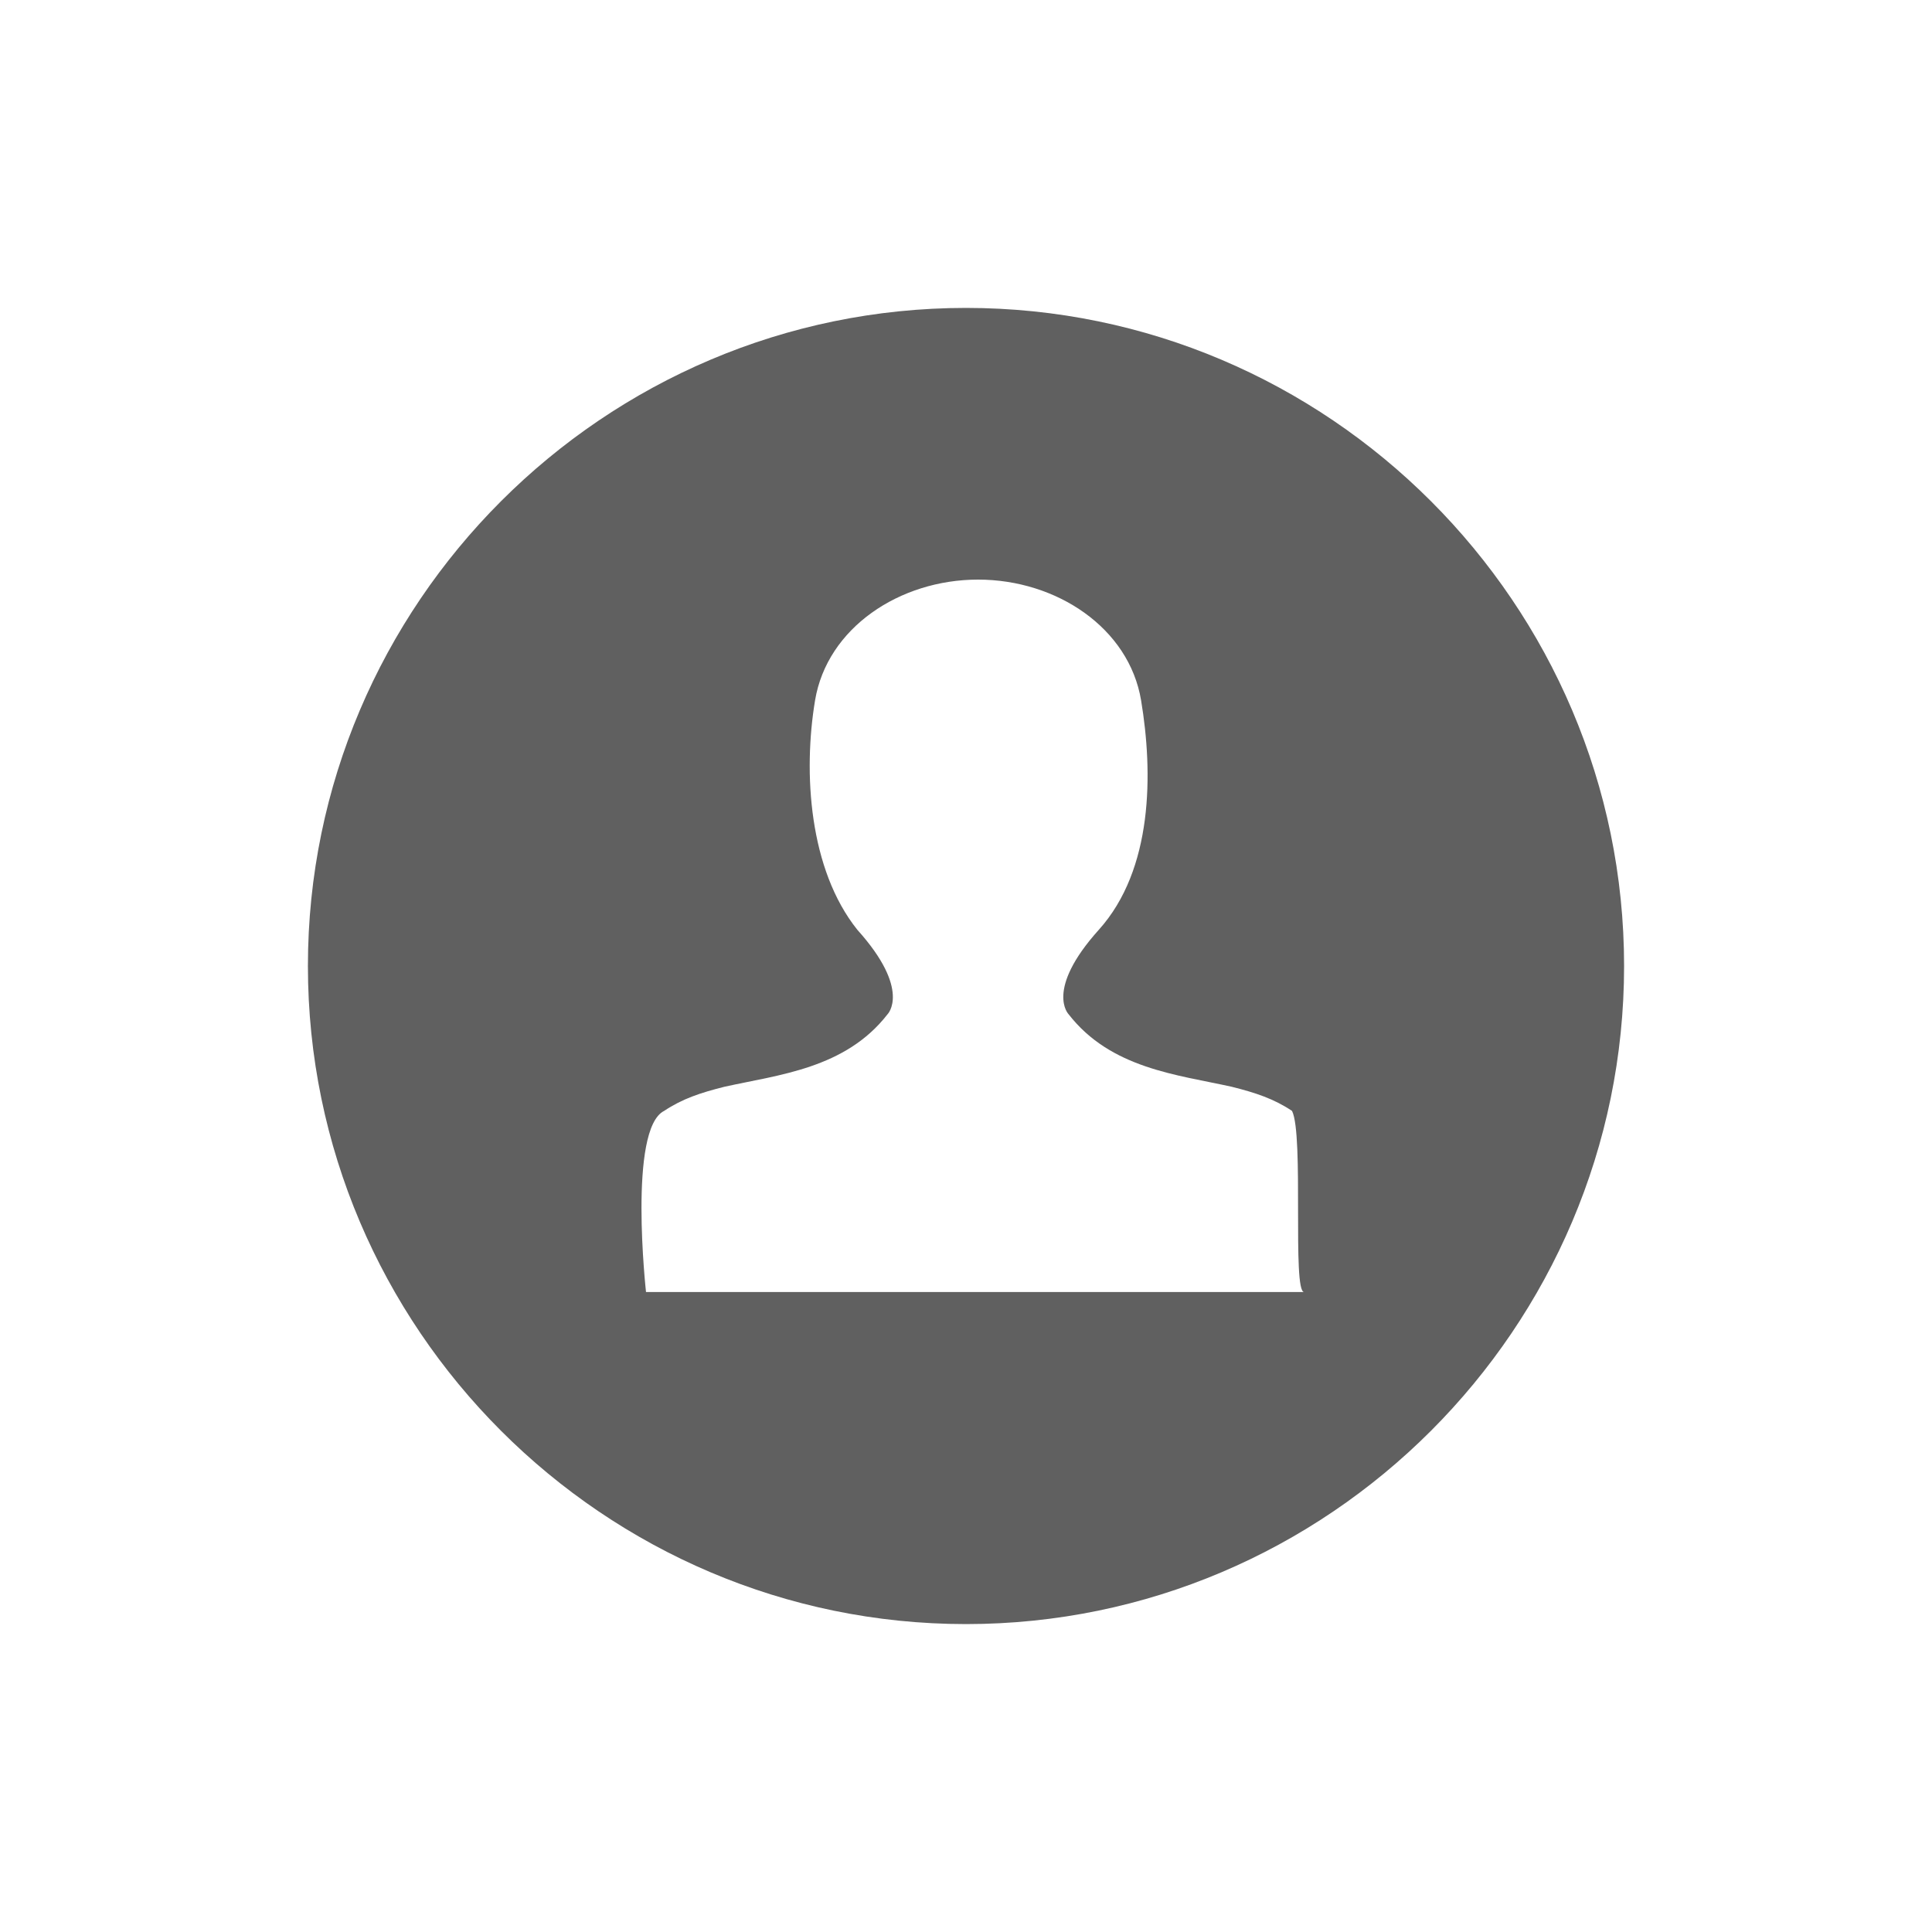
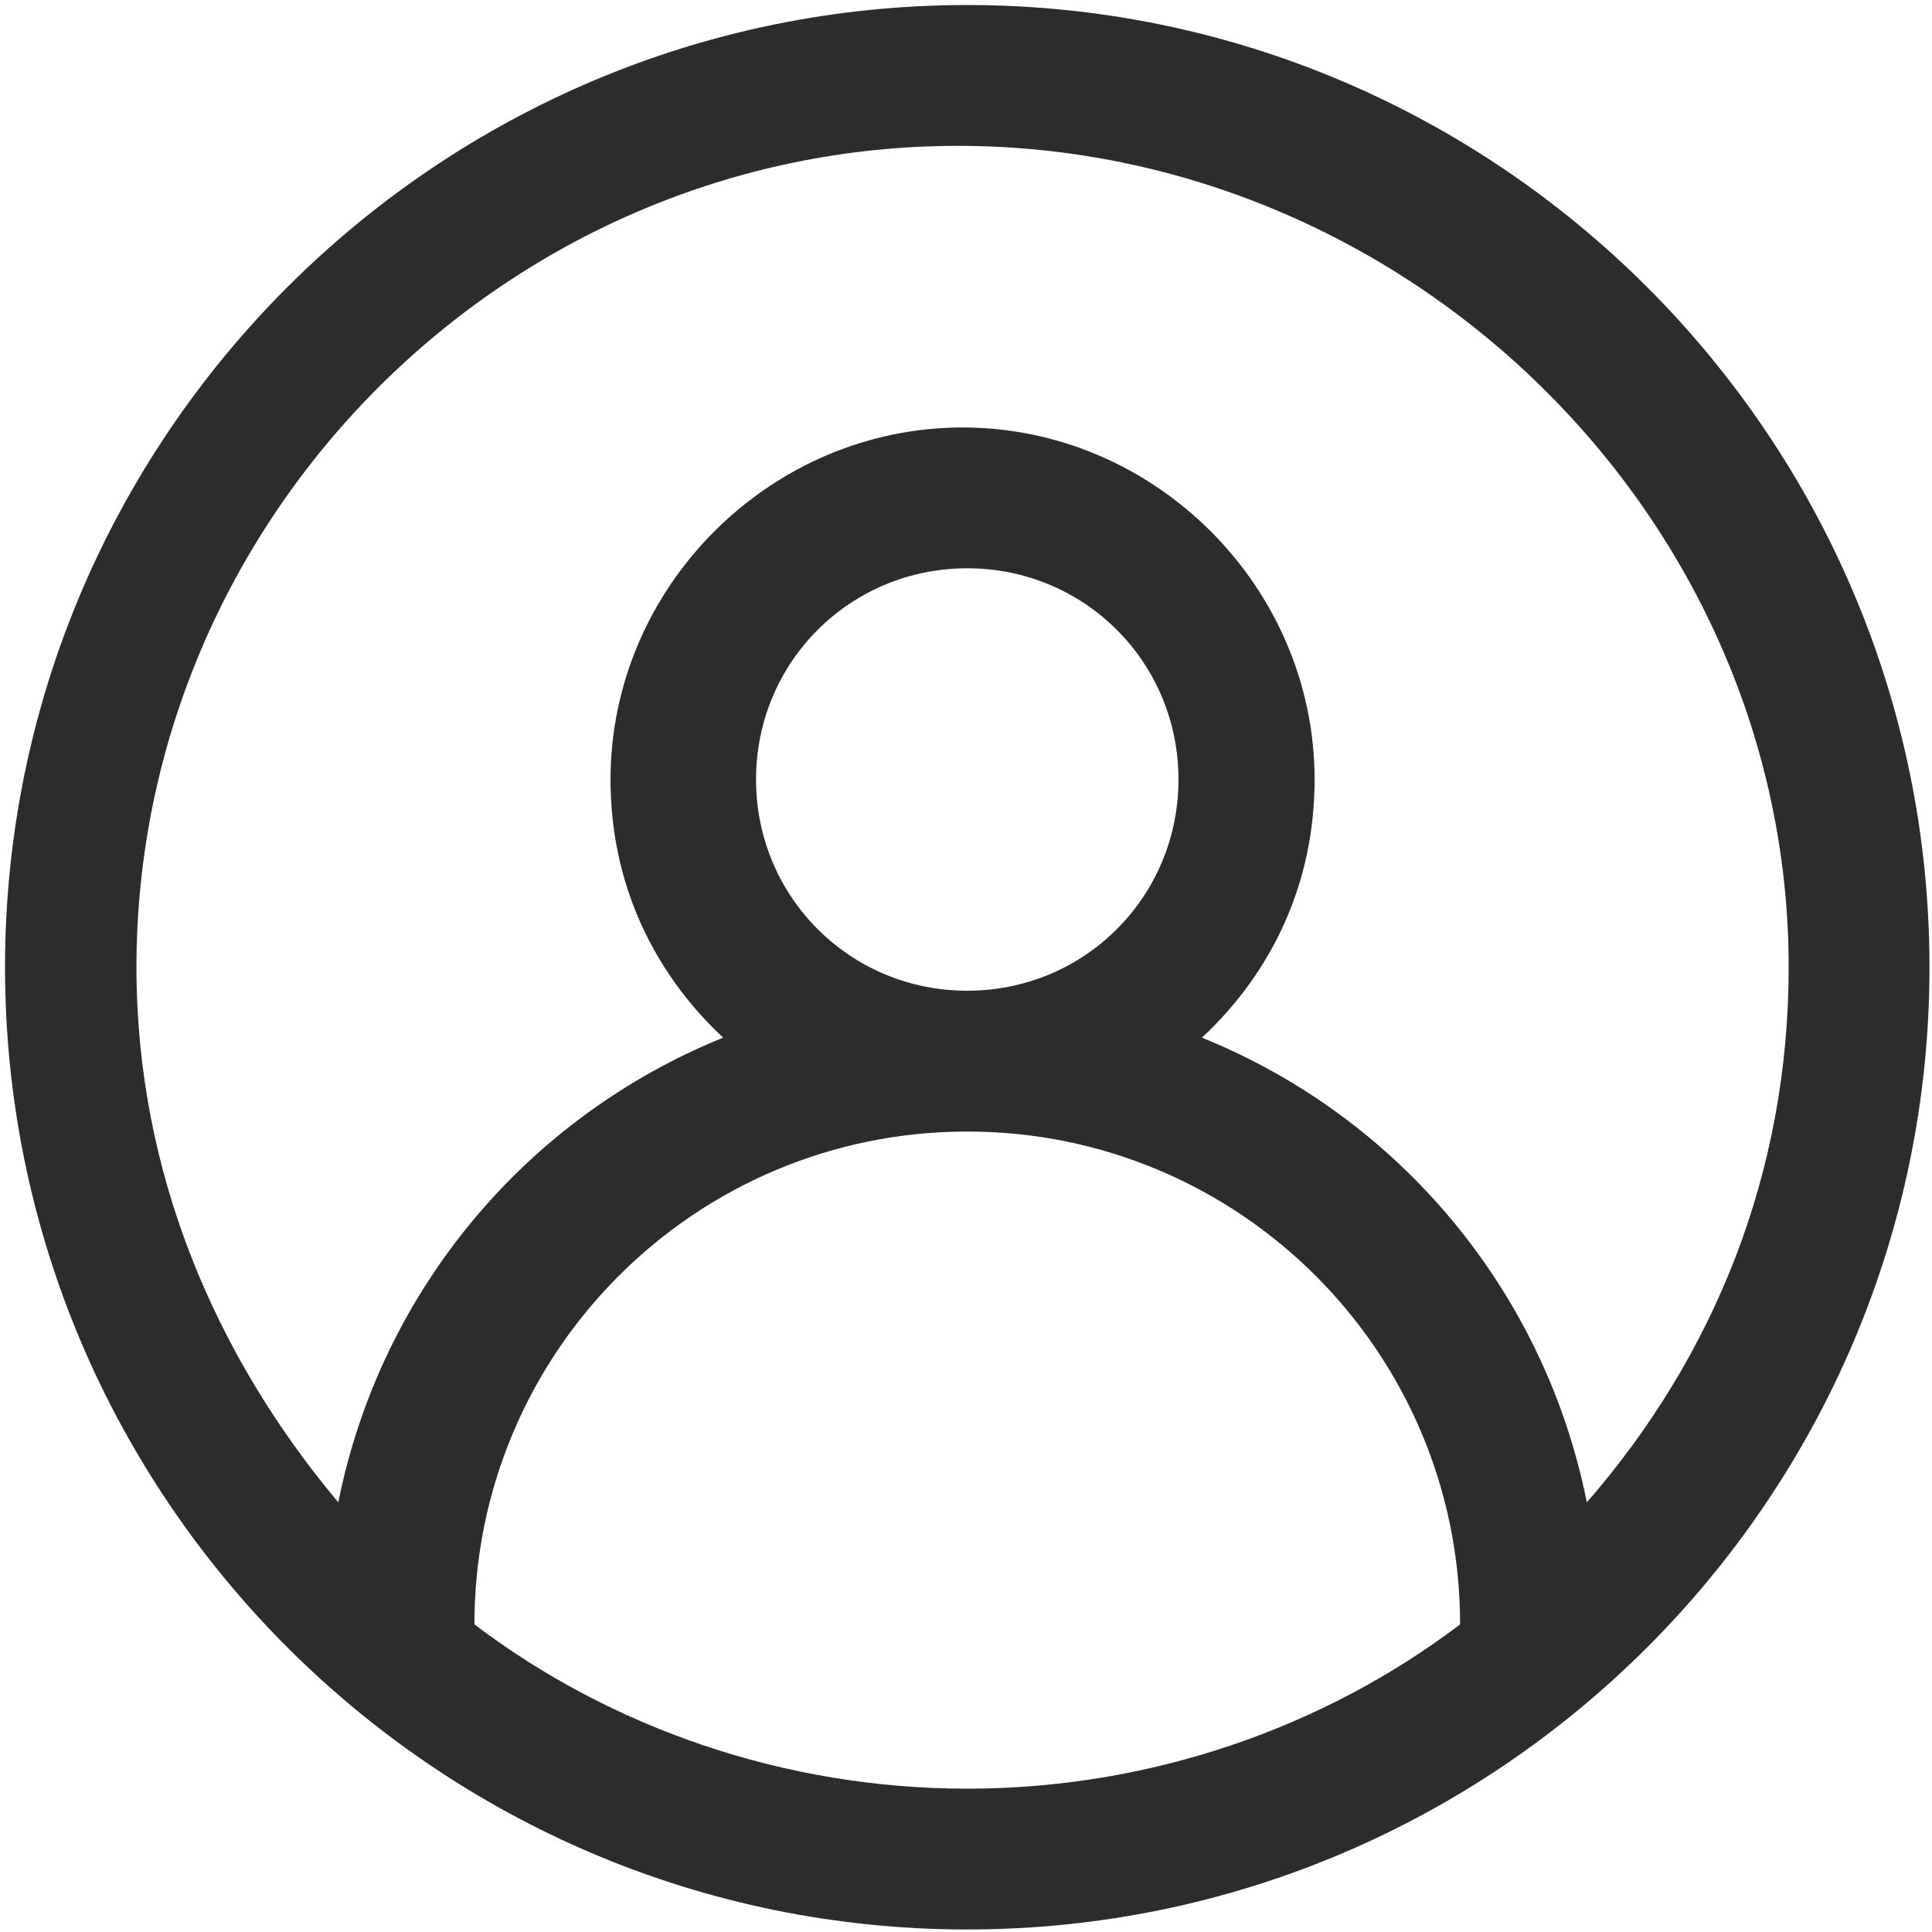
- <svg xmlns="http://www.w3.org/2000/svg" t="1680078905507" viewBox="0 0 1024 1024" version="1.1" p-id="2791" width="48" height="48">
-   <path d="M512 860.8C320 860.8 163.2 704 163.2 512S320 163.2 512 163.2 860.8 320 860.8 512 704 860.8 512 860.8z m172.8-272c-9.6-6.4-19.2-9.6-32-12.8-28.8-6.4-64-9.6-86.4-38.4 0 0-12.8-12.8 16-44.8 28.8-32 28.8-83.2 22.4-121.6-6.4-38.4-44.8-64-86.4-64-41.6 0-80 25.6-86.4 64-6.4 38.4-3.2 89.6 22.4 121.6 28.8 32 16 44.8 16 44.8-22.4 28.8-57.6 32-86.4 38.4-12.8 3.2-22.4 6.4-32 12.8-19.2 9.6-9.6 96-9.6 96h348.8c-6.4 0 0-83.2-6.4-96z" fill="#606060" p-id="2792" />
+ <svg xmlns="http://www.w3.org/2000/svg" width="1024" height="1024" p-id="2380" version="1.1" class="icon" t="1686280137392">
+   <g>
+     <path stroke="null" id="svg_1" p-id="2381" fill="#2c2c2c" d="m512.667,2.666c-281.122,0 -510,228.878 -510,510s228.878,510 510,510s510,-228.878 510,-510s-228.878,-510 -510,-510zm-261.22,858.293c0,-144.293 116.927,-261.22 261.22,-261.22s261.22,116.927 261.22,261.22c-72.146,54.732 -164.195,87.073 -261.22,87.073s-189.073,-32.341 -261.22,-87.073zm149.268,-447.805c0,-62.195 49.756,-111.951 111.951,-111.951s111.951,49.756 111.951,111.951s-49.756,111.951 -111.951,111.951s-111.951,-49.756 -111.951,-111.951zm440.342,383.122c-22.39,-111.951 -99.512,-204 -204,-246.293c37.317,-34.829 59.707,-82.098 59.707,-136.829c0,-102 -84.585,-186.585 -186.585,-186.585s-186.585,84.585 -186.585,186.585c0,54.732 22.39,102 59.707,136.829c-104.488,42.293 -181.61,134.342 -204,246.293c-64.683,-77.122 -106.976,-174.146 -106.976,-283.61c0,-238.829 196.537,-435.366 435.366,-435.366s440.342,196.537 440.342,435.366c0,109.463 -39.805,206.488 -106.976,283.61z" />
+   </g>
</svg>
